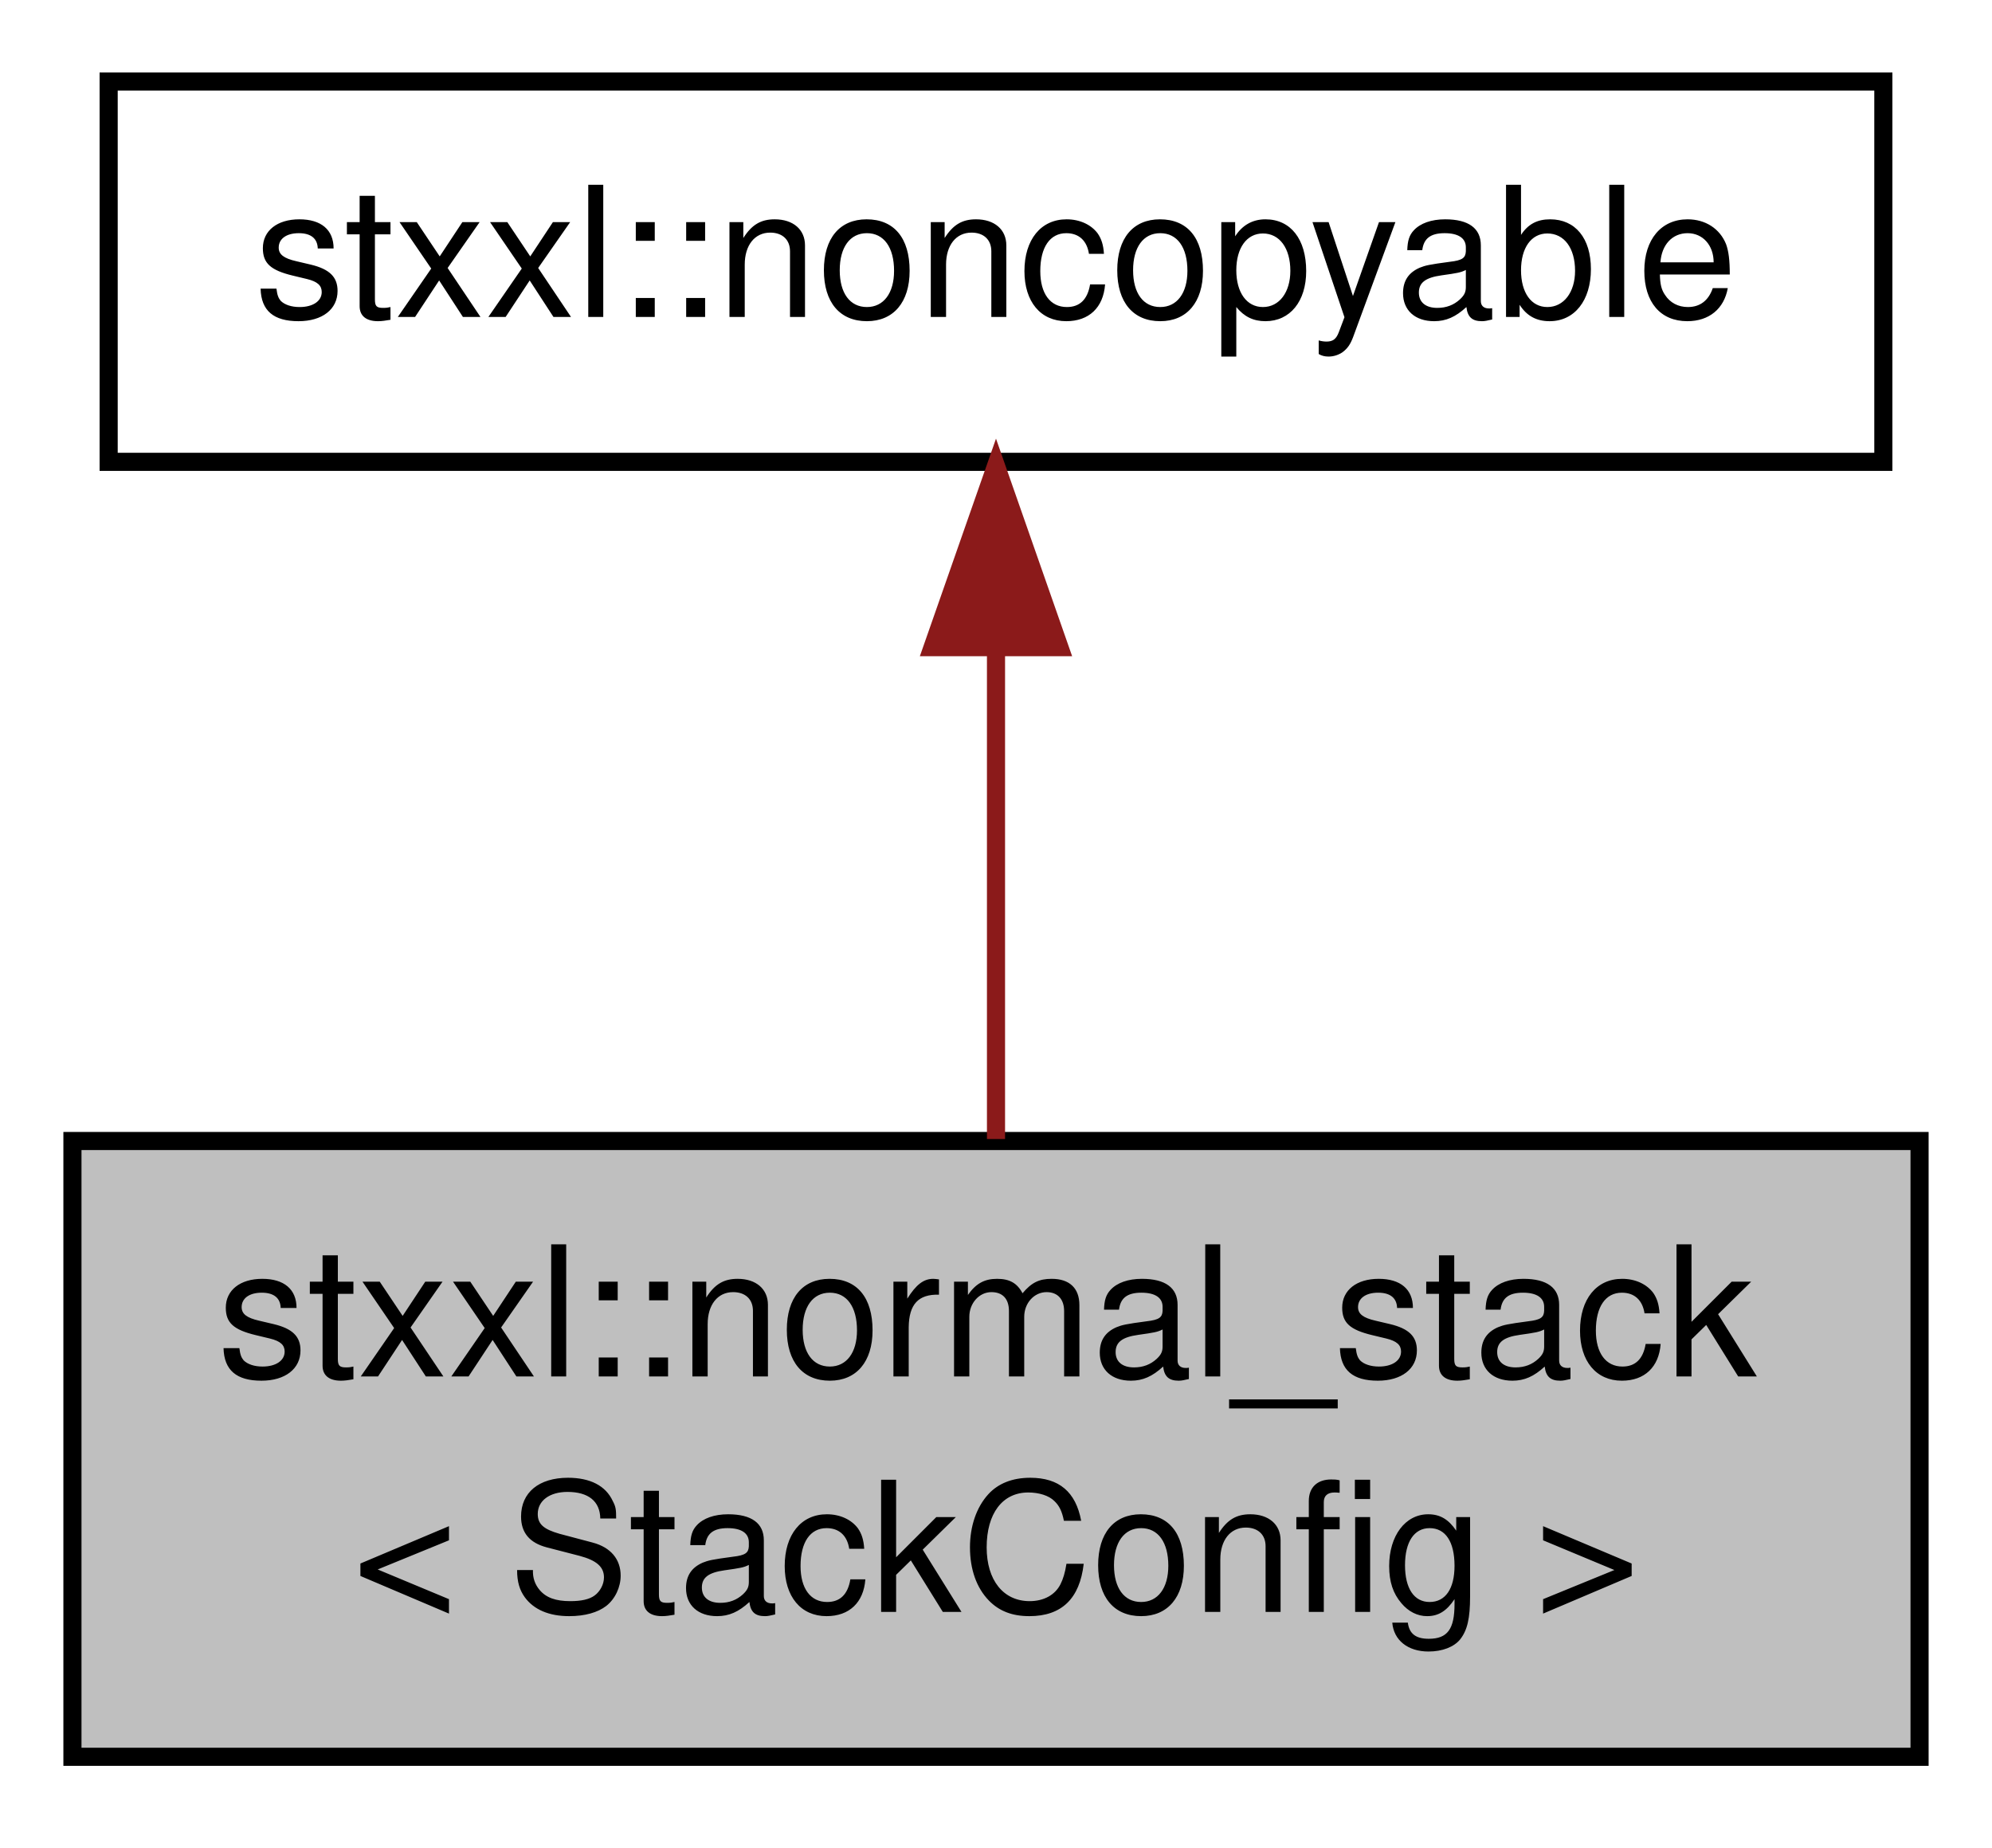
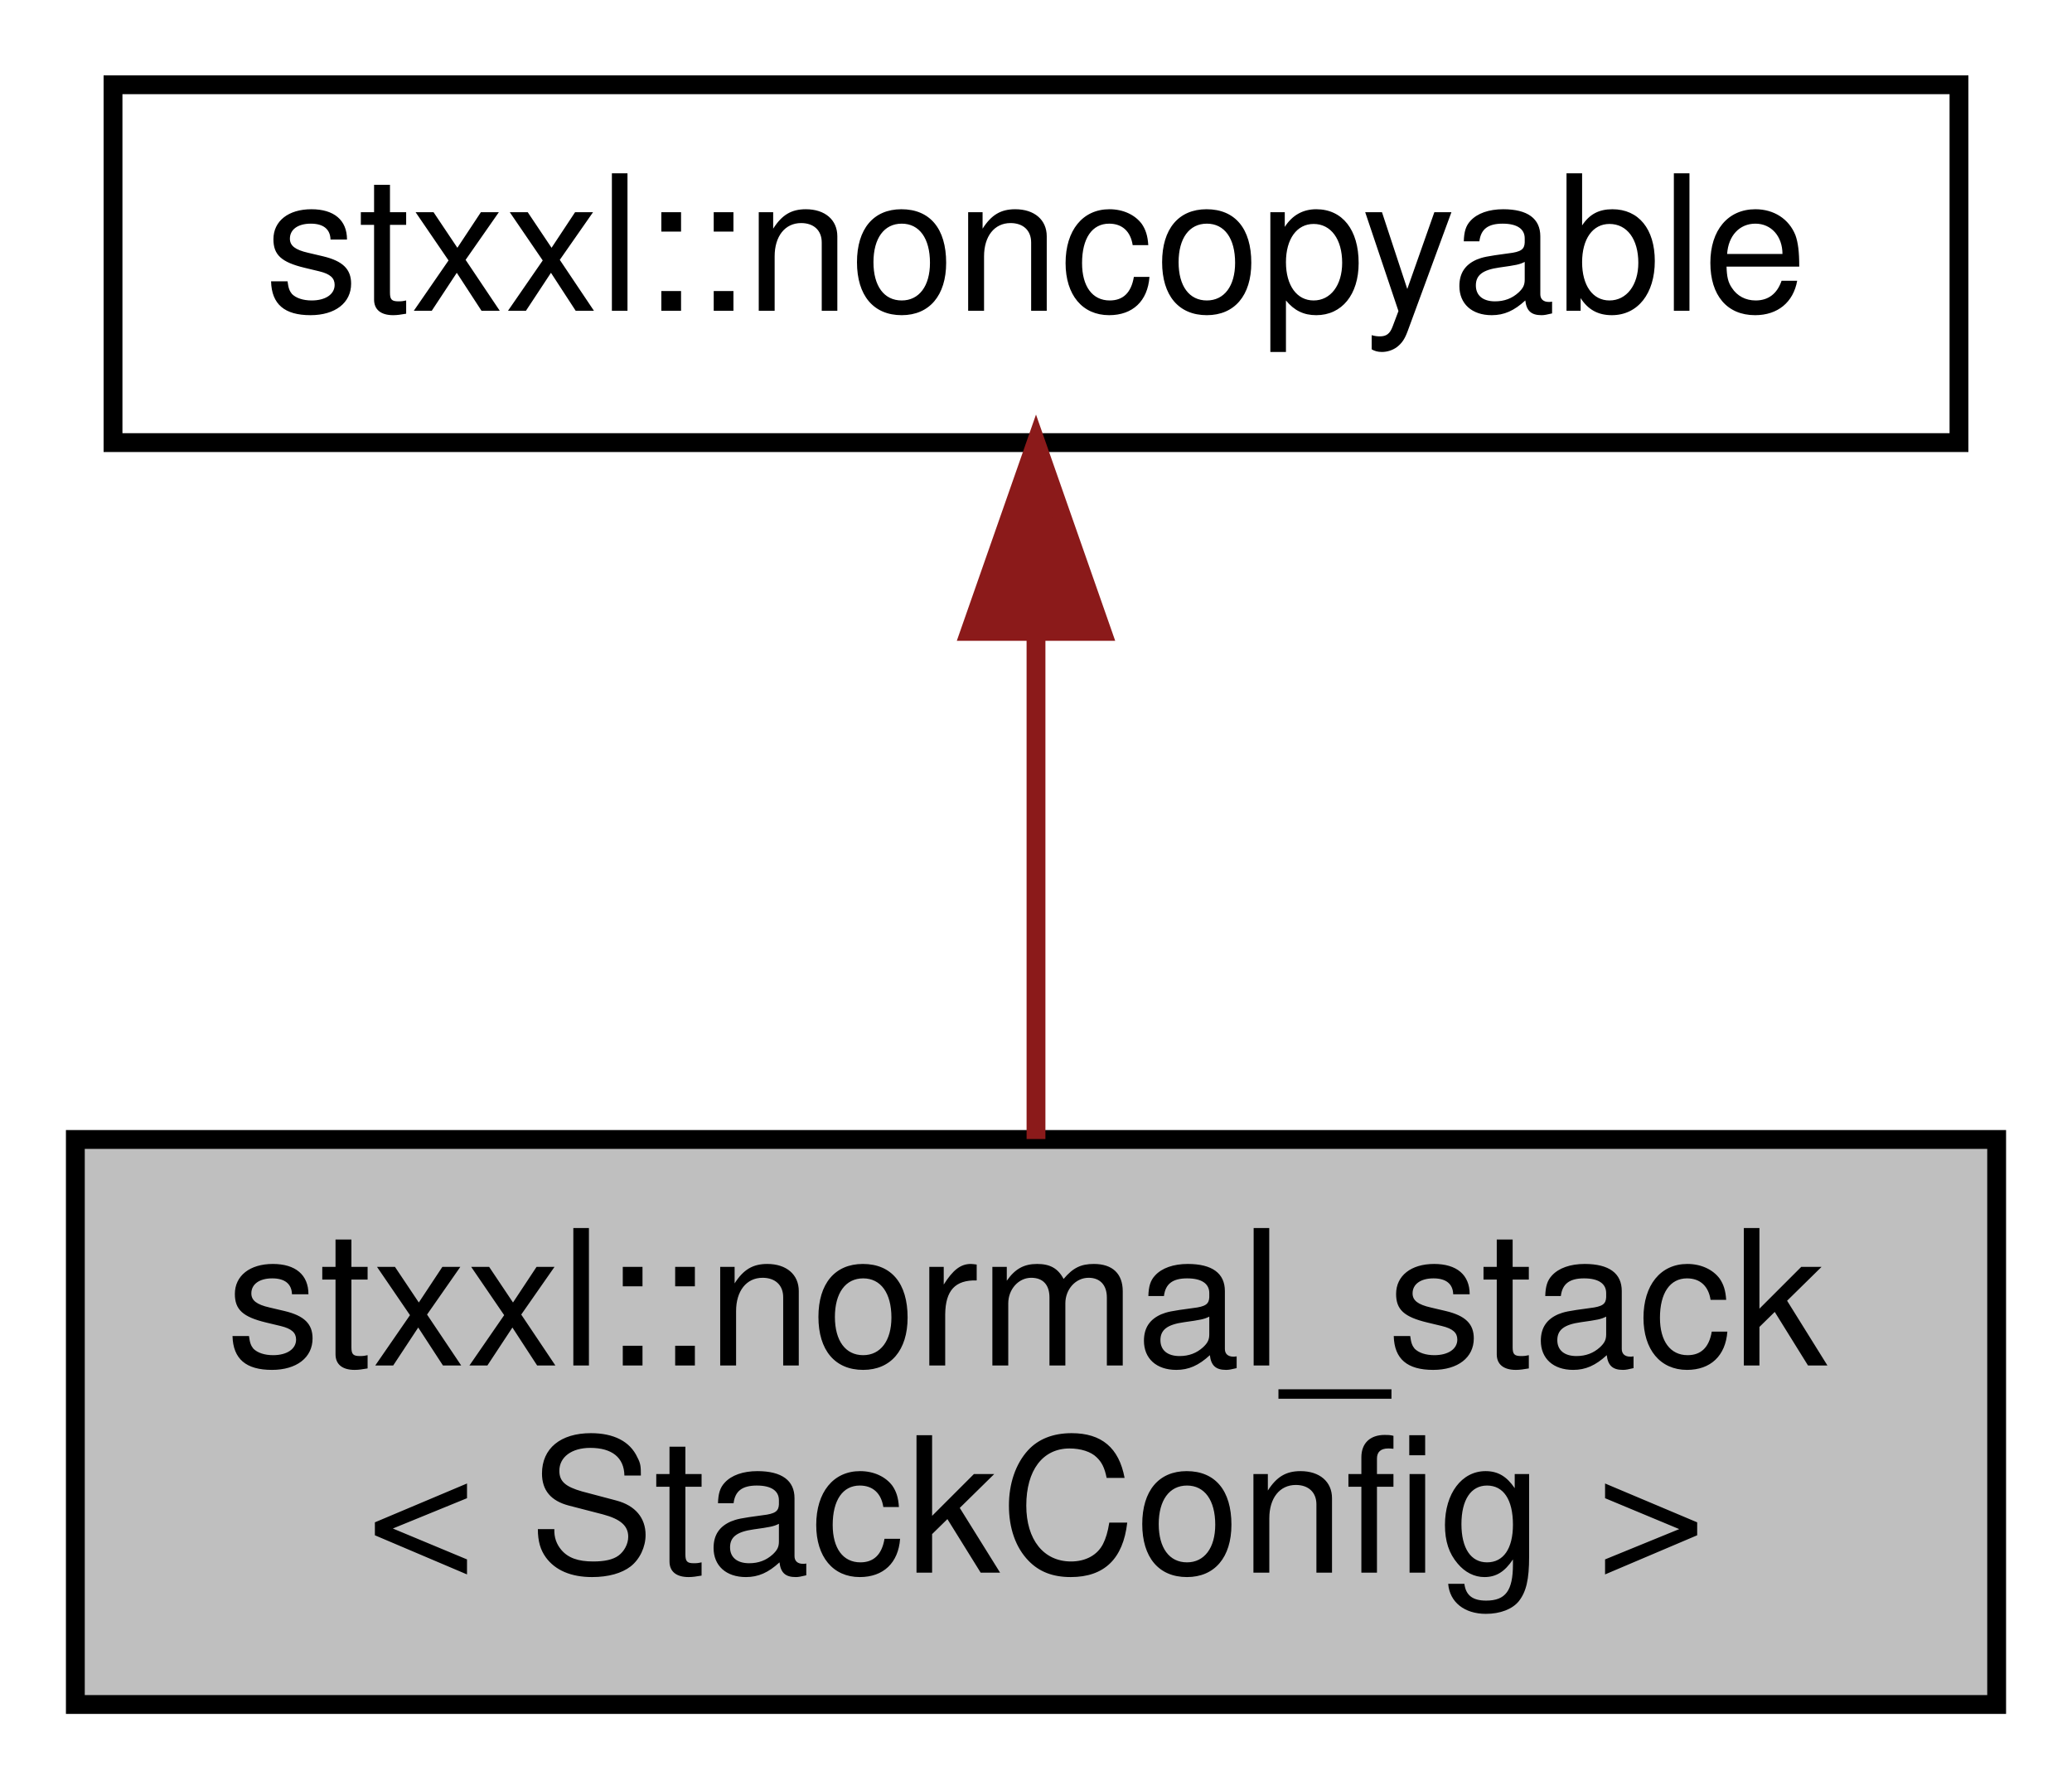
- <svg xmlns="http://www.w3.org/2000/svg" xmlns:xlink="http://www.w3.org/1999/xlink" width="110pt" height="102pt" viewBox="0.00 0.00 110.00 102.00">
-   <g id="graph1" class="graph" transform="scale(1 1) rotate(0) translate(4 98)">
+ <svg xmlns="http://www.w3.org/2000/svg" xmlns:xlink="http://www.w3.org/1999/xlink" width="110pt" height="95pt" viewBox="0.00 0.00 110.00 95.00">
+   <g id="graph0" class="graph" transform="scale(1 1) rotate(0) translate(4 91)">
    <g id="node1" class="node">
-       <polygon fill="#bfbfbf" stroke="black" points="0,-1 0,-35 102,-35 102,-1 0,-1" />
-       <text text-anchor="start" x="8" y="-22" font-family="Helvetica,sans-Serif" font-size="10.00">stxxl::normal_stack</text>
-       <text text-anchor="middle" x="51" y="-9" font-family="Helvetica,sans-Serif" font-size="10.00">&lt; StackConfig &gt;</text>
+       <polygon fill="#bfbfbf" stroke="black" points="-7.10543e-15,-0.5 -7.10543e-15,-30.5 102,-30.5 102,-0.5 -7.10543e-15,-0.5" />
+       <text text-anchor="start" x="8" y="-18.5" font-family="Helvetica,sans-Serif" font-size="10.00">stxxl::normal_stack</text>
+       <text text-anchor="middle" x="51" y="-7.5" font-family="Helvetica,sans-Serif" font-size="10.00">&lt; StackConfig &gt;</text>
    </g>
    <g id="node2" class="node">
-       <a xlink:href="classstxxl_1_1noncopyable.html" target="_top" xlink:title="stxxl::noncopyable">
-         <polygon fill="none" stroke="black" points="2,-72.5 2,-93.5 100,-93.5 100,-72.5 2,-72.5" />
-         <text text-anchor="middle" x="51" y="-80.5" font-family="Helvetica,sans-Serif" font-size="10.00">stxxl::noncopyable</text>
-       </a>
+       <g id="a_node2">
+         <a xlink:href="classstxxl_1_1noncopyable.html" target="_top" xlink:title="stxxl::noncopyable">
+           <polygon fill="none" stroke="black" points="2,-67.5 2,-86.5 100,-86.5 100,-67.5 2,-67.5" />
+           <text text-anchor="middle" x="51" y="-74.5" font-family="Helvetica,sans-Serif" font-size="10.00">stxxl::noncopyable</text>
+         </a>
+       </g>
    </g>
-     <g id="edge2" class="edge">
-       <path fill="none" stroke="#8b1a1a" d="M51,-62.131C51,-53.405 51,-43.391 51,-35.11" />
-       <polygon fill="#8b1a1a" stroke="#8b1a1a" points="47.5,-62.267 51,-72.267 54.5,-62.267 47.5,-62.267" />
+     <g id="edge1" class="edge">
+       <path fill="none" stroke="#8b1a1a" d="M51,-57.235C51,-48.586 51,-38.497 51,-30.523" />
+       <polygon fill="#8b1a1a" stroke="#8b1a1a" points="47.5,-57.475 51,-67.475 54.5,-57.475 47.5,-57.475" />
    </g>
  </g>
</svg>
